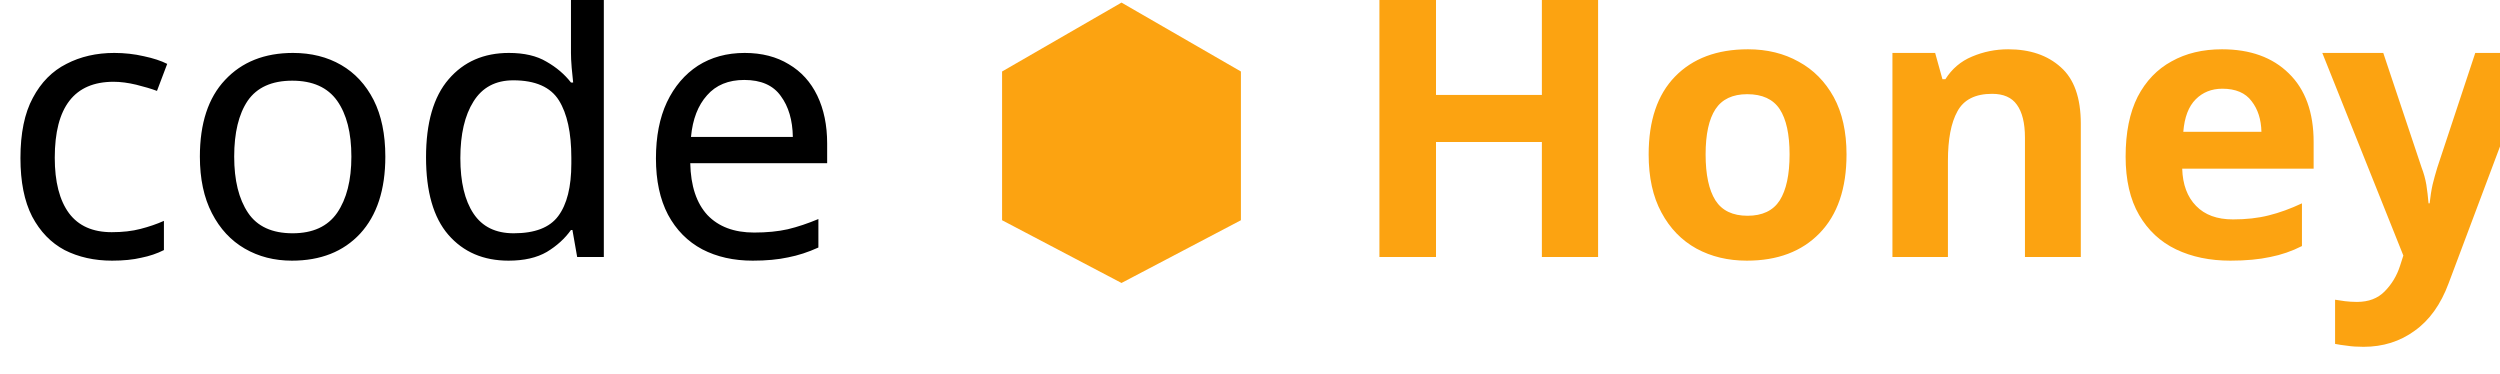
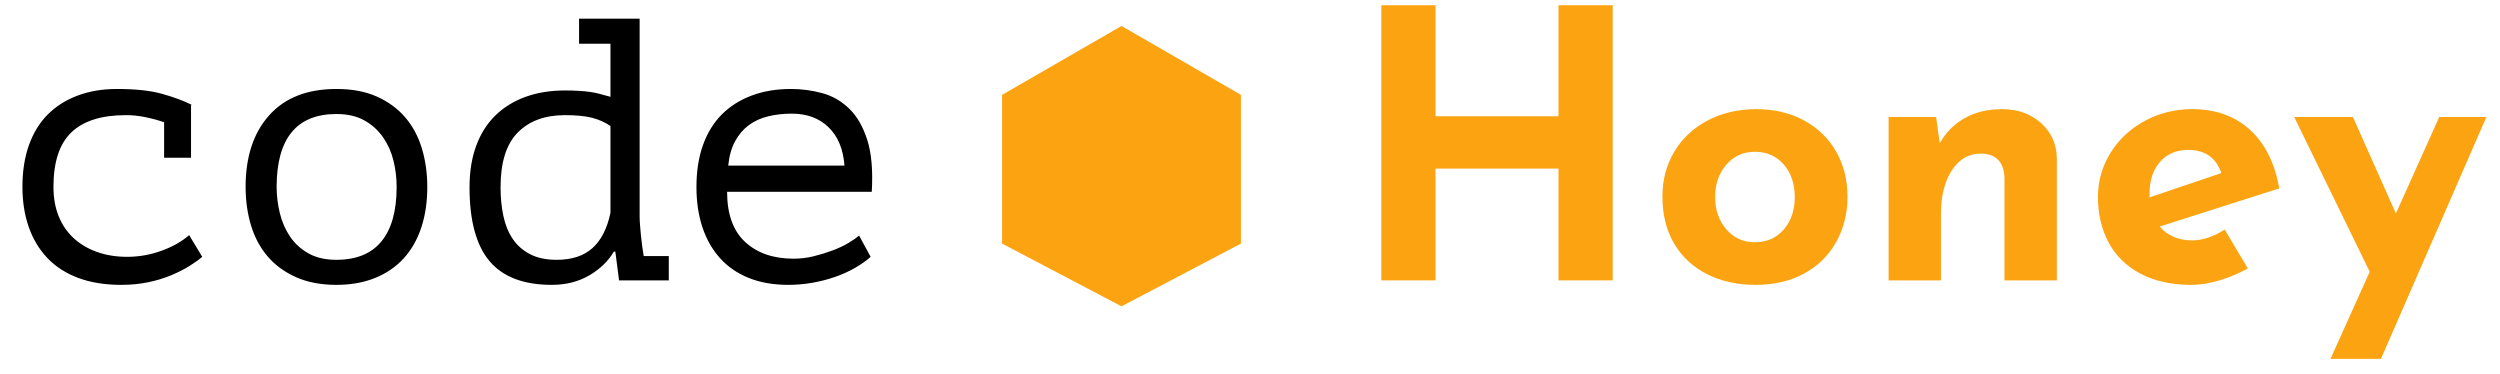
<svg xmlns="http://www.w3.org/2000/svg" width="107" height="16" viewBox="0 0 107 16">
-   <g fill="none" fill-rule="evenodd" transform="translate(0 -3)">
-     <text font-family="PTMono-Regular, PT Mono" font-size="16">
-       <tspan x="0" y="14" fill="#000">code </tspan>
-       <tspan x="57.6" y="14" fill="#FCA311" font-family="JosefinSans-Bold, Josefin Sans" font-weight="bold">Honey</tspan>
-     </text>
-     <polygon fill="#FCA311" points="44.949 4 51.315 4 54 9.111 51.315 14.222 44.949 14.222 42 9.111" transform="rotate(90 48 9.111)" />
+   <g fill="none" fill-rule="evenodd">
+     <g fill="#000">
+       <path d="M7.024 5.232C6.779 5.147 6.515 5.075 6.232 5.016 5.949 4.957 5.669 4.928 5.392 4.928 4.347 4.928 3.568 5.173 3.056 5.664 2.544 6.155 2.288 6.933 2.288 8 2.288 8.469 2.363 8.888 2.512 9.256 2.661 9.624 2.875 9.936 3.152 10.192 3.429 10.448 3.763 10.645 4.152 10.784 4.541 10.923 4.971 10.992 5.44 10.992 5.941 10.992 6.429 10.907 6.904 10.736 7.379 10.565 7.776 10.341 8.096 10.064L8.656 10.992C8.507 11.12 8.32 11.253 8.096 11.392 7.872 11.531 7.613 11.661 7.32 11.784 7.027 11.907 6.701 12.005 6.344 12.08 5.987 12.155 5.6 12.192 5.184 12.192 4.491 12.192 3.88 12.093 3.352 11.896 2.824 11.699 2.384 11.416 2.032 11.048 1.68 10.68 1.413 10.237 1.232 9.72 1.051 9.203.96 8.629.96 8 .96 7.328 1.053 6.731 1.24 6.208 1.427 5.685 1.696 5.248 2.048 4.896 2.4 4.544 2.827 4.275 3.328 4.088 3.829 3.901 4.389 3.808 5.008 3.808 5.797 3.808 6.44 3.877 6.936 4.016 7.432 4.155 7.851 4.309 8.192 4.48L8.176 4.528 8.176 6.752 7.024 6.752 7.024 5.232zM10.512 8C10.512 6.709 10.848 5.688 11.52 4.936 12.192 4.184 13.152 3.808 14.4 3.808 15.072 3.808 15.651 3.917 16.136 4.136 16.621 4.355 17.024 4.651 17.344 5.024 17.664 5.397 17.901 5.84 18.056 6.352 18.211 6.864 18.288 7.413 18.288 8 18.288 8.64 18.203 9.219 18.032 9.736 17.861 10.253 17.611 10.693 17.28 11.056 16.949 11.419 16.541 11.699 16.056 11.896 15.571 12.093 15.019 12.192 14.4 12.192 13.739 12.192 13.163 12.083 12.672 11.864 12.181 11.645 11.776 11.349 11.456 10.976 11.136 10.603 10.899 10.16 10.744 9.648 10.589 9.136 10.512 8.587 10.512 8zM11.84 8C11.84 8.373 11.885 8.747 11.976 9.12 12.067 9.493 12.213 9.829 12.416 10.128 12.619 10.427 12.883 10.667 13.208 10.848 13.533 11.029 13.931 11.12 14.4 11.12 15.253 11.12 15.896 10.856 16.328 10.328 16.76 9.8 16.976 9.024 16.976 8 16.976 7.616 16.931 7.24 16.84 6.872 16.749 6.504 16.6 6.171 16.392 5.872 16.184 5.573 15.917 5.333 15.592 5.152 15.267 4.971 14.869 4.88 14.4 4.88 13.547 4.88 12.907 5.141 12.48 5.664 12.053 6.187 11.84 6.965 11.84 8zM24.784.8L27.376.8 27.376 9.264C27.376 9.36 27.381 9.48 27.392 9.624 27.403 9.768 27.416 9.92 27.432 10.08 27.448 10.24 27.467 10.397 27.488 10.552 27.509 10.707 27.531 10.843 27.552 10.96L28.624 10.96 28.624 12 26.496 12 26.336 10.768 26.272 10.768C26.037 11.173 25.688 11.512 25.224 11.784 24.76 12.056 24.224 12.192 23.616 12.192 22.411 12.192 21.523 11.853 20.952 11.176 20.381 10.499 20.096 9.445 20.096 8.016 20.096 7.344 20.192 6.749 20.384 6.232 20.576 5.715 20.851 5.283 21.208 4.936 21.565 4.589 21.995 4.325 22.496 4.144 22.997 3.963 23.557 3.872 24.176 3.872 24.4 3.872 24.6 3.877 24.776 3.888 24.952 3.899 25.115 3.915 25.264 3.936 25.413 3.957 25.555 3.987 25.688 4.024 25.821 4.061 25.968 4.101 26.128 4.144L26.128 1.872 24.784 1.872 24.784.8zM23.824 11.12C24.475 11.12 24.987 10.952 25.36 10.616 25.733 10.28 25.989 9.776 26.128 9.104L26.128 5.392C25.893 5.232 25.629 5.115 25.336 5.04 25.043 4.965 24.656 4.928 24.176 4.928 23.323 4.928 22.651 5.176 22.16 5.672 21.669 6.168 21.424 6.949 21.424 8.016 21.424 8.453 21.464 8.861 21.544 9.24 21.624 9.619 21.757 9.947 21.944 10.224 22.131 10.501 22.379 10.72 22.688 10.88 22.997 11.04 23.376 11.12 23.824 11.12zM37.264 10.992C37.072 11.163 36.845 11.323 36.584 11.472 36.323 11.621 36.037 11.749 35.728 11.856 35.419 11.963 35.096 12.045 34.76 12.104 34.424 12.163 34.085 12.192 33.744 12.192 33.104 12.192 32.539 12.093 32.048 11.896 31.557 11.699 31.147 11.416 30.816 11.048 30.485 10.68 30.235 10.24 30.064 9.728 29.893 9.216 29.808 8.64 29.808 8 29.808 7.328 29.901 6.731 30.088 6.208 30.275 5.685 30.544 5.248 30.896 4.896 31.248 4.544 31.675 4.275 32.176 4.088 32.677 3.901 33.237 3.808 33.856 3.808 34.304 3.808 34.747 3.867 35.184 3.984 35.621 4.101 36.008 4.323 36.344 4.648 36.68 4.973 36.939 5.421 37.12 5.992 37.301 6.563 37.365 7.301 37.312 8.208L31.12 8.208C31.12 9.168 31.379 9.885 31.896 10.36 32.413 10.835 33.104 11.072 33.968 11.072 34.256 11.072 34.541 11.037 34.824 10.968 35.107 10.899 35.376 10.816 35.632 10.72 35.888 10.624 36.115 10.517 36.312 10.4 36.509 10.283 36.661 10.176 36.768 10.08L37.264 10.992zM33.888 4.864C33.536 4.864 33.203 4.901 32.888 4.976 32.573 5.051 32.296 5.176 32.056 5.352 31.816 5.528 31.619 5.757 31.464 6.04 31.309 6.323 31.211 6.672 31.168 7.088L36.144 7.088C36.091 6.384 35.864 5.837 35.464 5.448 35.064 5.059 34.539 4.864 33.888 4.864z" />
+     </g>
+     <g fill="#FCA311" transform="translate(59)">
+       <polygon points="10.024 12 7.704 12 7.704 7.216 2.44 7.216 2.44 12 .12 12 .12 .224 2.44 .224 2.44 4.976 7.704 4.976 7.704 .224 10.024 .224" />
+       <path d="M12.152 8.416C12.152 7.701 12.32 7.061 12.656 6.496 12.992 5.931 13.467 5.485 14.08 5.16 14.693 4.835 15.389 4.672 16.168 4.672 16.947 4.672 17.632 4.835 18.224 5.16 18.816 5.485 19.272 5.931 19.592 6.496 19.912 7.061 20.072 7.701 20.072 8.416 20.072 9.131 19.912 9.776 19.592 10.352 19.272 10.928 18.816 11.379 18.224 11.704 17.632 12.029 16.936 12.192 16.136 12.192 15.357 12.192 14.667 12.04 14.064 11.736 13.461 11.432 12.992 10.997 12.656 10.432 12.32 9.867 12.152 9.195 12.152 8.416zM14.408 8.432C14.408 8.987 14.568 9.448 14.888 9.816 15.208 10.184 15.613 10.368 16.104 10.368 16.616 10.368 17.029 10.187 17.344 9.824 17.659 9.461 17.816 8.997 17.816 8.432 17.816 7.867 17.659 7.403 17.344 7.04 17.029 6.677 16.616 6.496 16.104 6.496 15.613 6.496 15.208 6.68 14.888 7.048 14.568 7.416 14.408 7.877 14.408 8.432zM26.696 4.672C27.357 4.672 27.909 4.869 28.352 5.264 28.795 5.659 29.021 6.16 29.032 6.768L29.032 12 26.792 12 26.792 7.6C26.76 6.917 26.419 6.576 25.768 6.576 25.256 6.576 24.845 6.816 24.536 7.296 24.227 7.776 24.072 8.395 24.072 9.152L24.072 12 21.832 12 21.832 5.008 23.864 5.008 24.024 6.128C24.28 5.669 24.635 5.312 25.088 5.056 25.541 4.8 26.077 4.672 26.696 4.672zM34.824 10.288C35.272 10.288 35.736 10.133 36.216 9.824L37.208 11.488C36.824 11.701 36.419 11.872 35.992 12 35.565 12.128 35.16 12.192 34.776 12.192 33.944 12.192 33.227 12.035 32.624 11.72 32.021 11.405 31.565 10.963 31.256 10.392 30.947 9.821 30.792 9.168 30.792 8.432 30.792 7.749 30.971 7.12 31.328 6.544 31.685 5.968 32.173 5.512 32.792 5.176 33.411 4.84 34.088 4.672 34.824 4.672 35.827 4.672 36.651 4.965 37.296 5.552 37.941 6.139 38.36 6.976 38.552 8.064L33.432 9.696C33.773 10.091 34.237 10.288 34.824 10.288zM34.648 6.416C34.147 6.416 33.747 6.587 33.448 6.928 33.149 7.269 33 7.728 33 8.304L33 8.448 36.072 7.408C35.848 6.747 35.373 6.416 34.648 6.416z" />
+       <polygon points="47.416 5.008 42.904 15.36 40.744 15.36 42.424 11.632 39.192 5.008 41.704 5.008 43.544 9.136 45.4 5.008" />
+     </g>
+     <polygon fill="#FCA311" points="44.949 2 51.315 2 54 7.111 51.315 12.222 44.949 12.222 42 7.111" transform="rotate(90 48 7.111)" />
  </g>
</svg>
